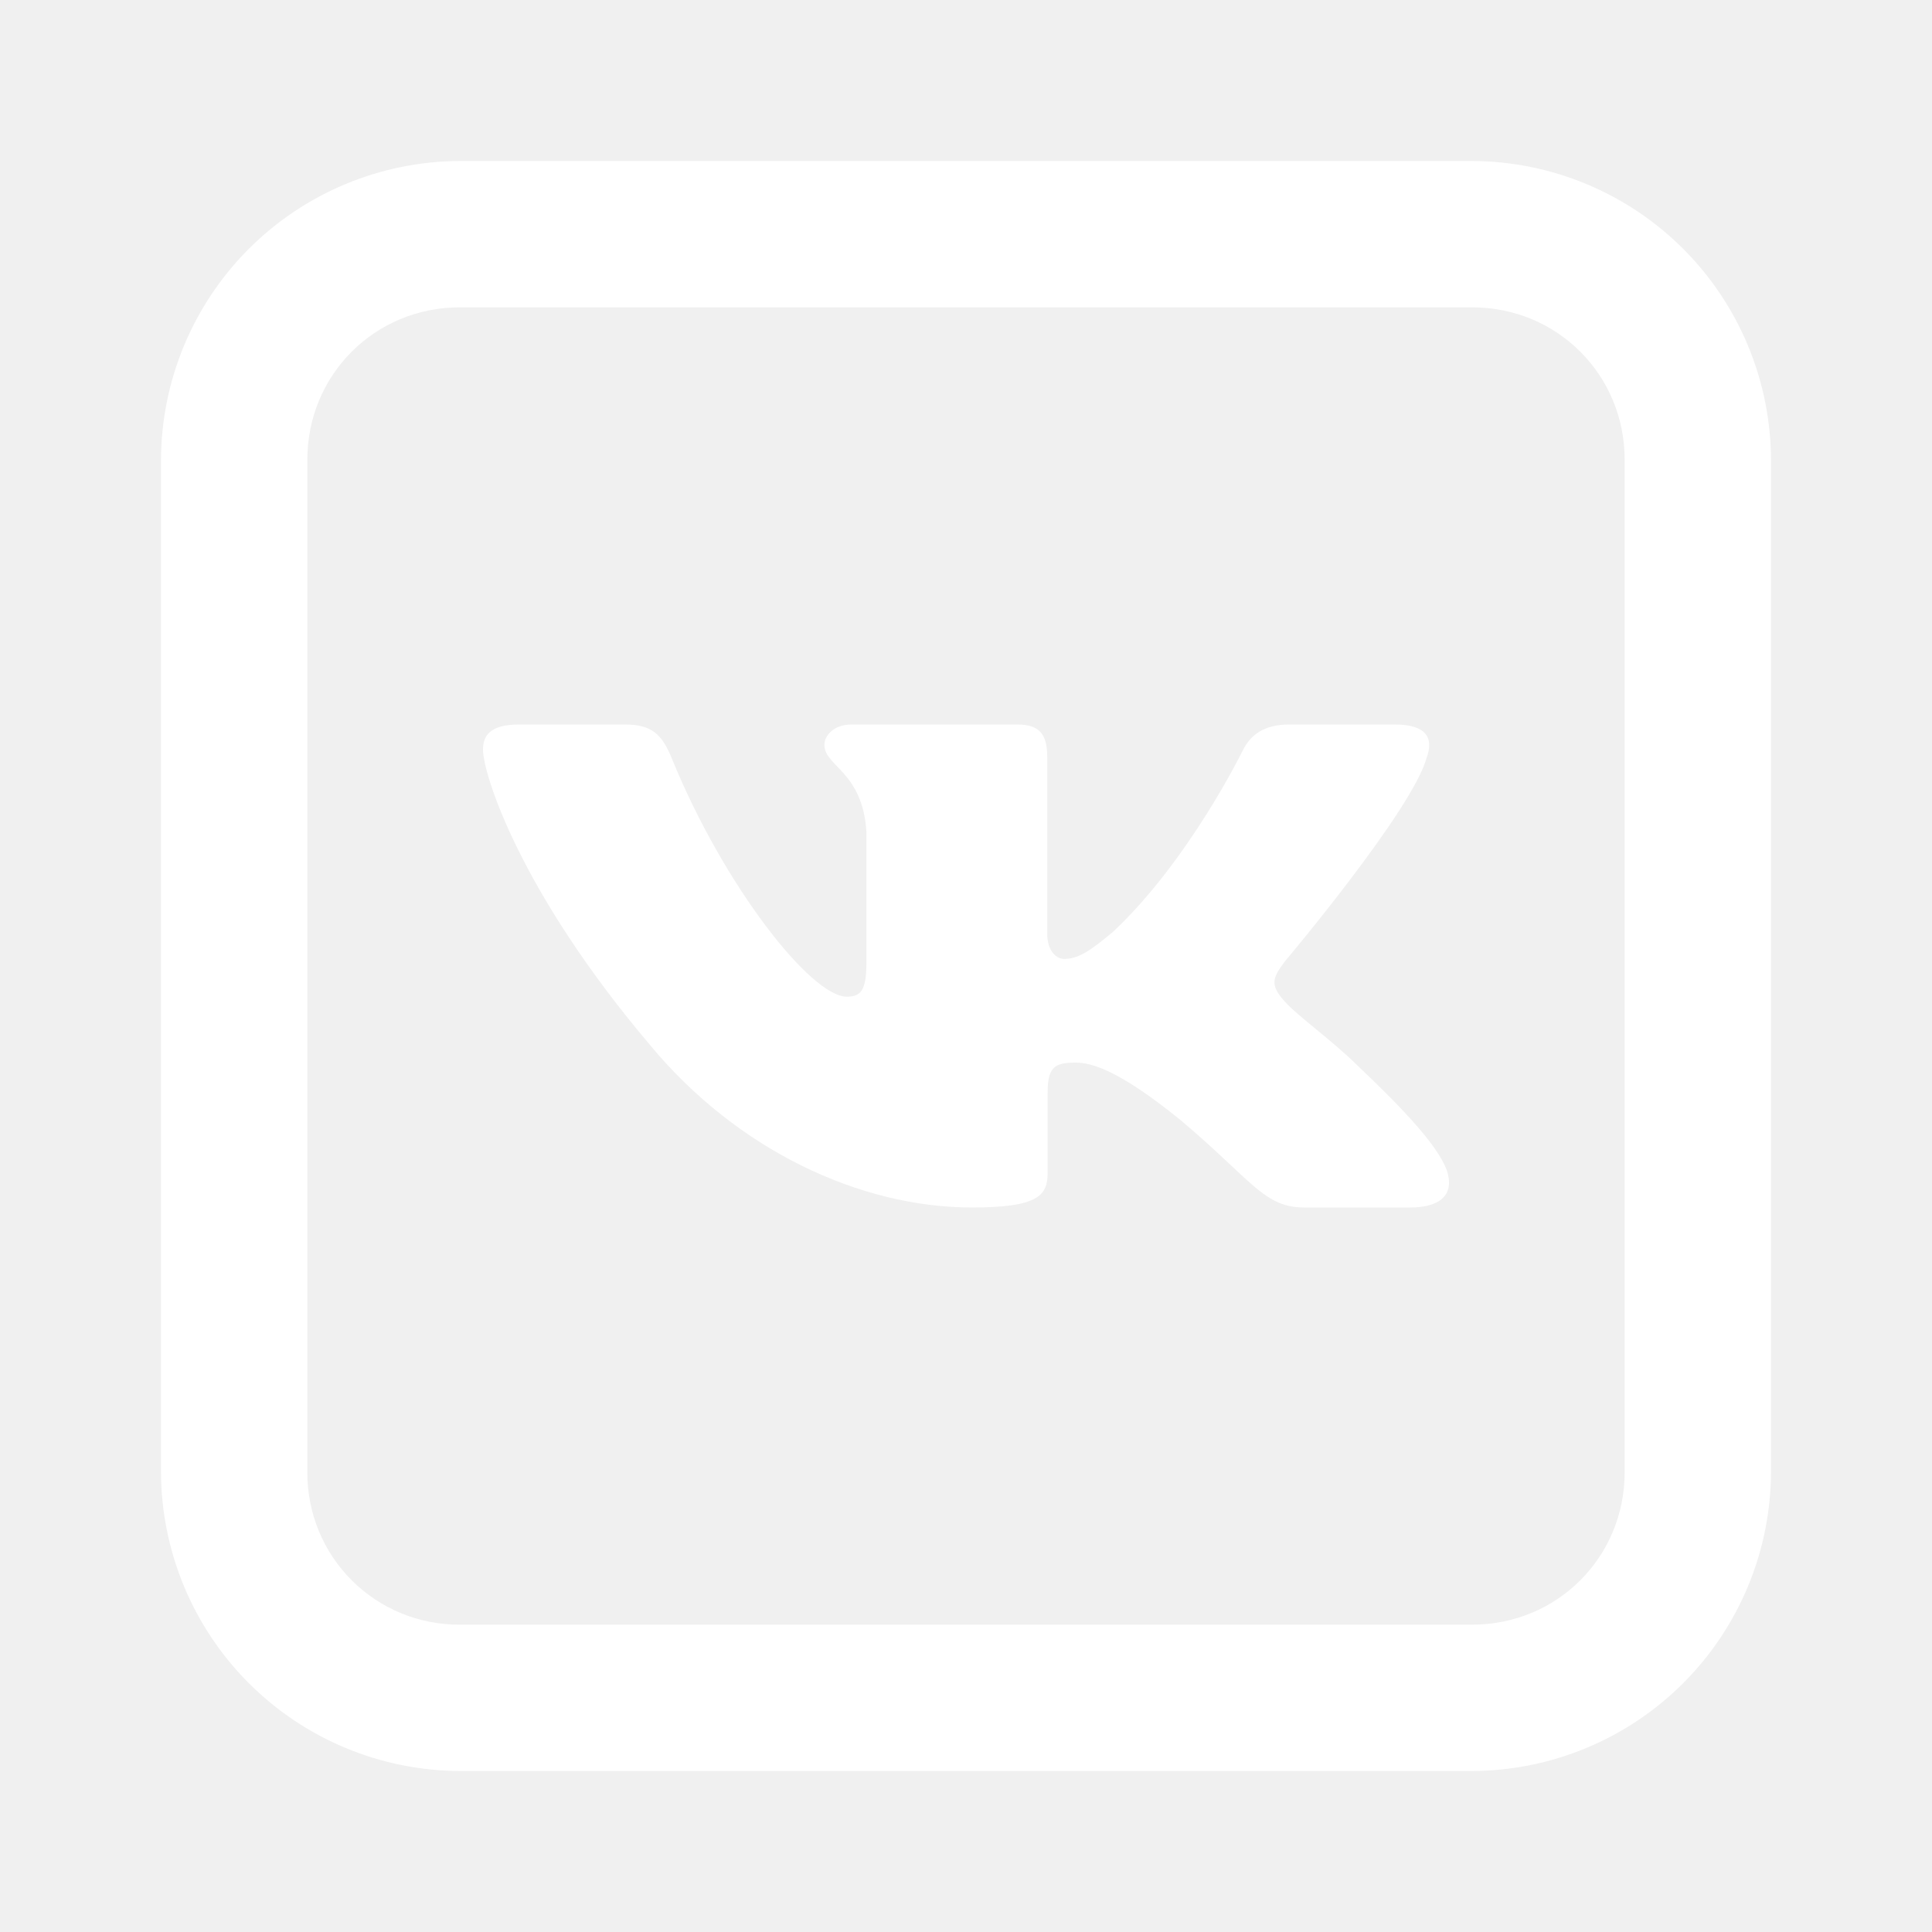
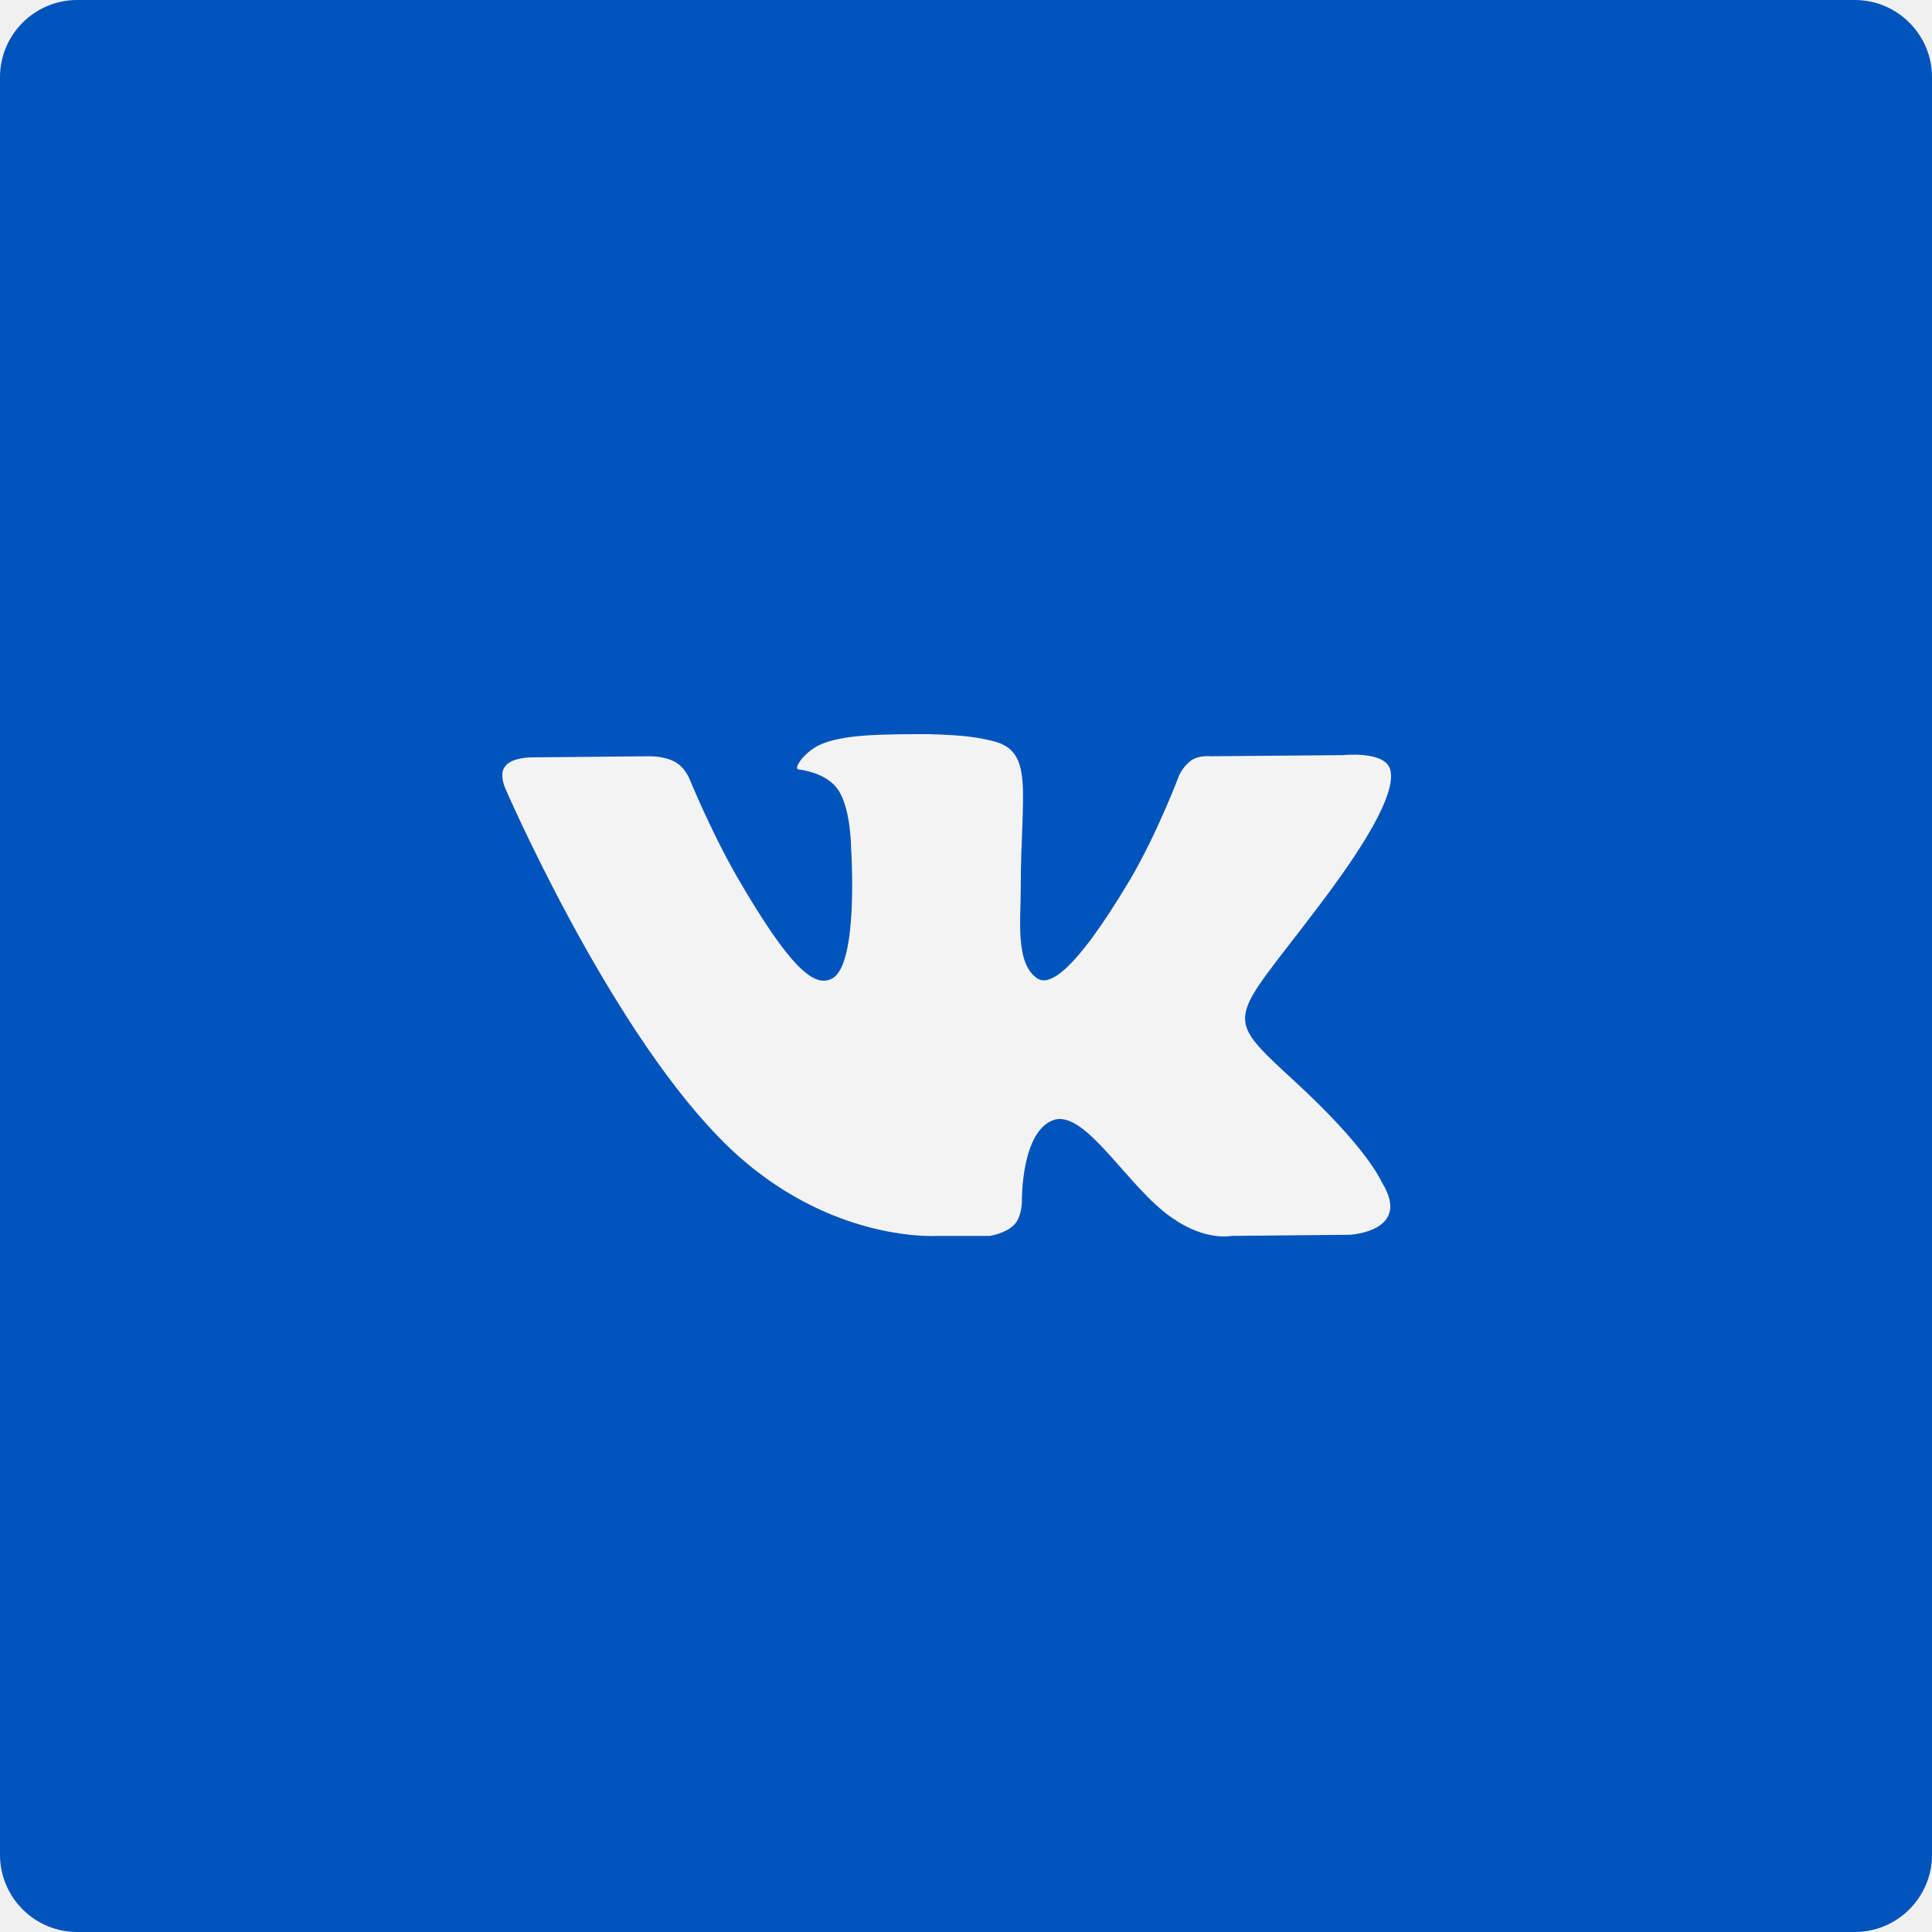
- <svg xmlns="http://www.w3.org/2000/svg" width="24" height="24" viewBox="0 0 24 24" fill="none">
-   <path d="M5.711 2C4.728 2.004 3.786 2.396 3.091 3.091C2.396 3.786 2.004 4.728 2 5.711V18.289C2.004 19.272 2.396 20.214 3.091 20.909C3.786 21.604 4.728 21.996 5.711 22H18.289C19.272 21.996 20.214 21.604 20.909 20.909C21.604 20.214 21.996 19.272 22 18.289V5.711C21.996 4.728 21.604 3.786 20.909 3.091C20.214 2.396 19.272 2.004 18.289 2H5.711ZM5.711 3.818H18.289C19.344 3.818 20.182 4.656 20.182 5.711V18.289C20.182 19.344 19.344 20.182 18.289 20.182H5.711C5.462 20.183 5.215 20.136 4.985 20.041C4.754 19.946 4.545 19.807 4.369 19.631C4.193 19.455 4.054 19.246 3.959 19.015C3.865 18.785 3.817 18.538 3.818 18.289V5.711C3.818 4.656 4.656 3.818 5.711 3.818Z" fill="white" />
-   <path fill-rule="evenodd" clip-rule="evenodd" d="M17.725 9.406C17.808 9.172 17.725 9 17.327 9H16.015C15.681 9 15.527 9.149 15.443 9.313C15.443 9.313 14.776 10.683 13.83 11.572C13.524 11.83 13.385 11.912 13.218 11.912C13.135 11.912 13.009 11.83 13.009 11.596V9.406C13.009 9.125 12.917 9 12.639 9H10.575C10.367 9 10.241 9.13 10.241 9.254C10.241 9.52 10.714 9.582 10.763 10.331V11.959C10.763 12.316 10.686 12.381 10.519 12.381C10.074 12.381 8.992 11.004 8.349 9.43C8.225 9.123 8.099 9 7.763 9H6.45C6.075 9 6 9.149 6 9.313C6 9.605 6.445 11.057 8.072 12.978C9.157 14.289 10.685 15 12.076 15C12.911 15 13.014 14.842 13.014 14.57V13.579C13.014 13.263 13.093 13.2 13.357 13.2C13.552 13.2 13.886 13.282 14.665 13.914C15.555 14.664 15.701 15 16.202 15H17.515C17.89 15 18.078 14.842 17.97 14.53C17.851 14.22 17.426 13.77 16.862 13.235C16.556 12.931 16.097 12.603 15.958 12.439C15.763 12.228 15.819 12.135 15.958 11.947C15.958 11.947 17.558 10.05 17.724 9.406H17.725Z" fill="white" />
+ <svg xmlns="http://www.w3.org/2000/svg" width="50" height="50" viewBox="0 0 50 50" fill="none">
+   <rect width="50" height="50" rx="2" fill="#0154BB" />
+   <path fill-rule="evenodd" clip-rule="evenodd" d="M24.236 31.985H25.614C25.614 31.985 26.015 31.928 26.245 31.699C26.446 31.499 26.446 31.099 26.446 31.099C26.446 31.099 26.417 29.268 27.278 28.982C28.11 28.724 29.2 30.755 30.347 31.527C31.208 32.128 31.868 31.985 31.868 31.985L34.938 31.956C34.938 31.956 36.544 31.871 35.77 30.612C35.712 30.498 35.339 29.668 33.503 27.981C31.581 26.208 31.839 26.494 34.163 23.405C35.569 21.546 36.142 20.401 35.97 19.887C35.798 19.429 34.765 19.543 34.765 19.543L31.323 19.572C31.323 19.572 31.064 19.543 30.864 19.658C30.634 19.801 30.519 20.058 30.519 20.058C30.519 20.058 29.974 21.517 29.257 22.747C27.708 25.35 27.105 25.493 26.847 25.321C26.273 24.949 26.417 23.805 26.417 23.004C26.417 20.487 26.79 19.429 25.671 19.172C25.298 19.086 25.011 19.029 24.064 19C22.831 19 21.798 19 21.195 19.286C20.794 19.486 20.507 19.915 20.679 19.915C20.909 19.944 21.425 20.058 21.683 20.43C22.027 20.916 22.027 21.975 22.027 21.975C22.027 21.975 22.228 24.949 21.54 25.321C21.081 25.578 20.45 25.064 19.073 22.69C18.384 21.488 17.839 20.144 17.839 20.144C17.839 20.144 17.724 19.887 17.552 19.772C17.409 19.658 17.122 19.572 16.806 19.572L13.736 19.601C13.736 19.601 13.249 19.601 13.076 19.829C12.904 20.03 13.076 20.401 13.076 20.401C13.076 20.401 15.659 26.379 18.556 29.382C21.224 32.185 24.236 31.985 24.236 31.985Z" fill="#F3F3F3" />
</svg>
